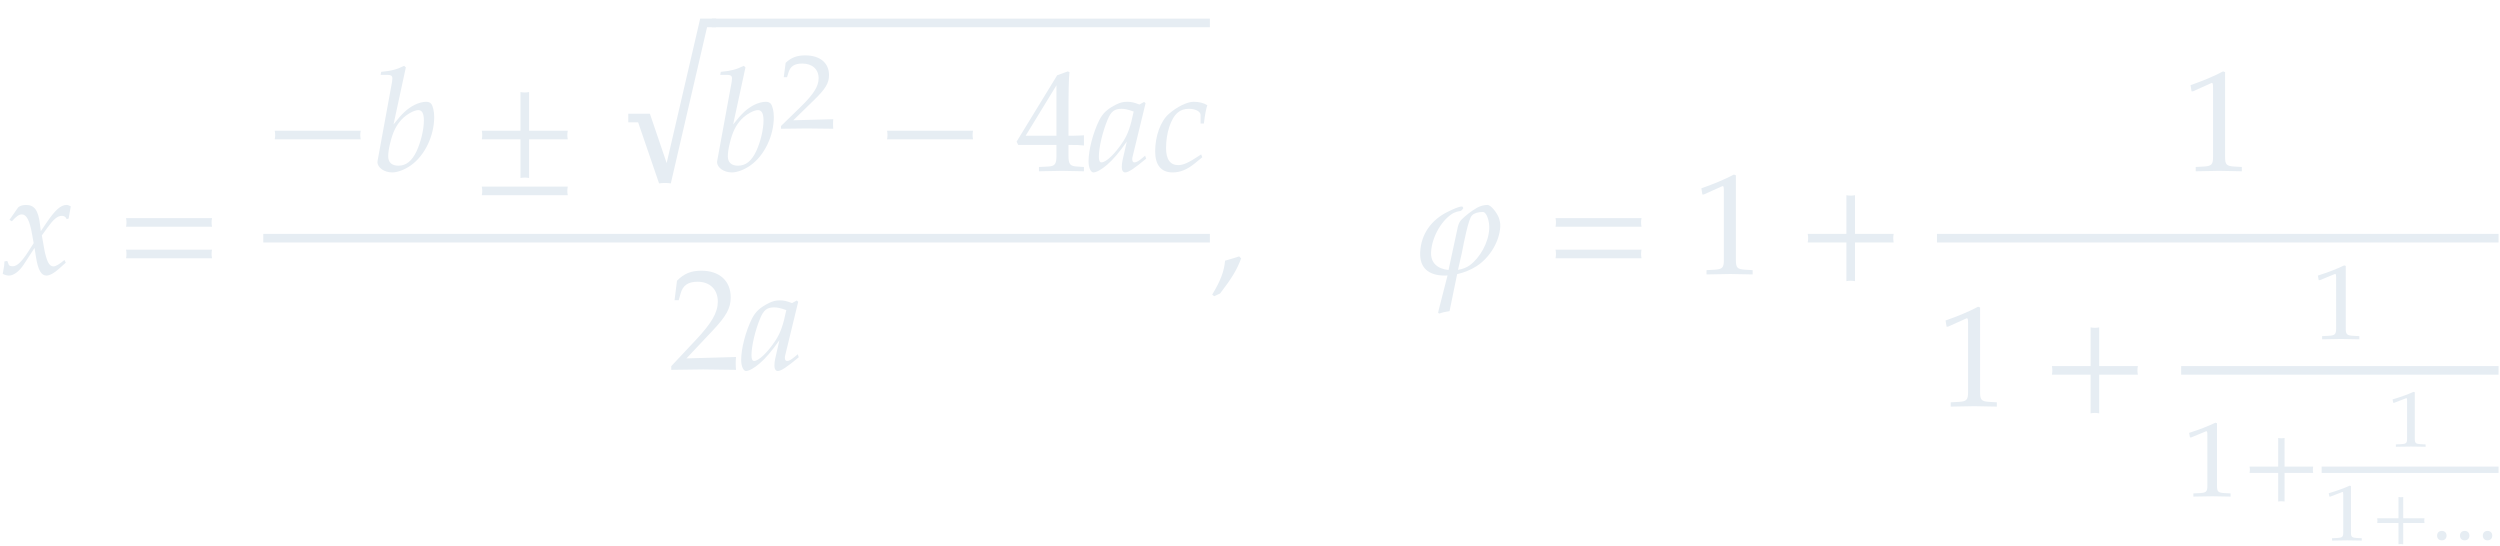
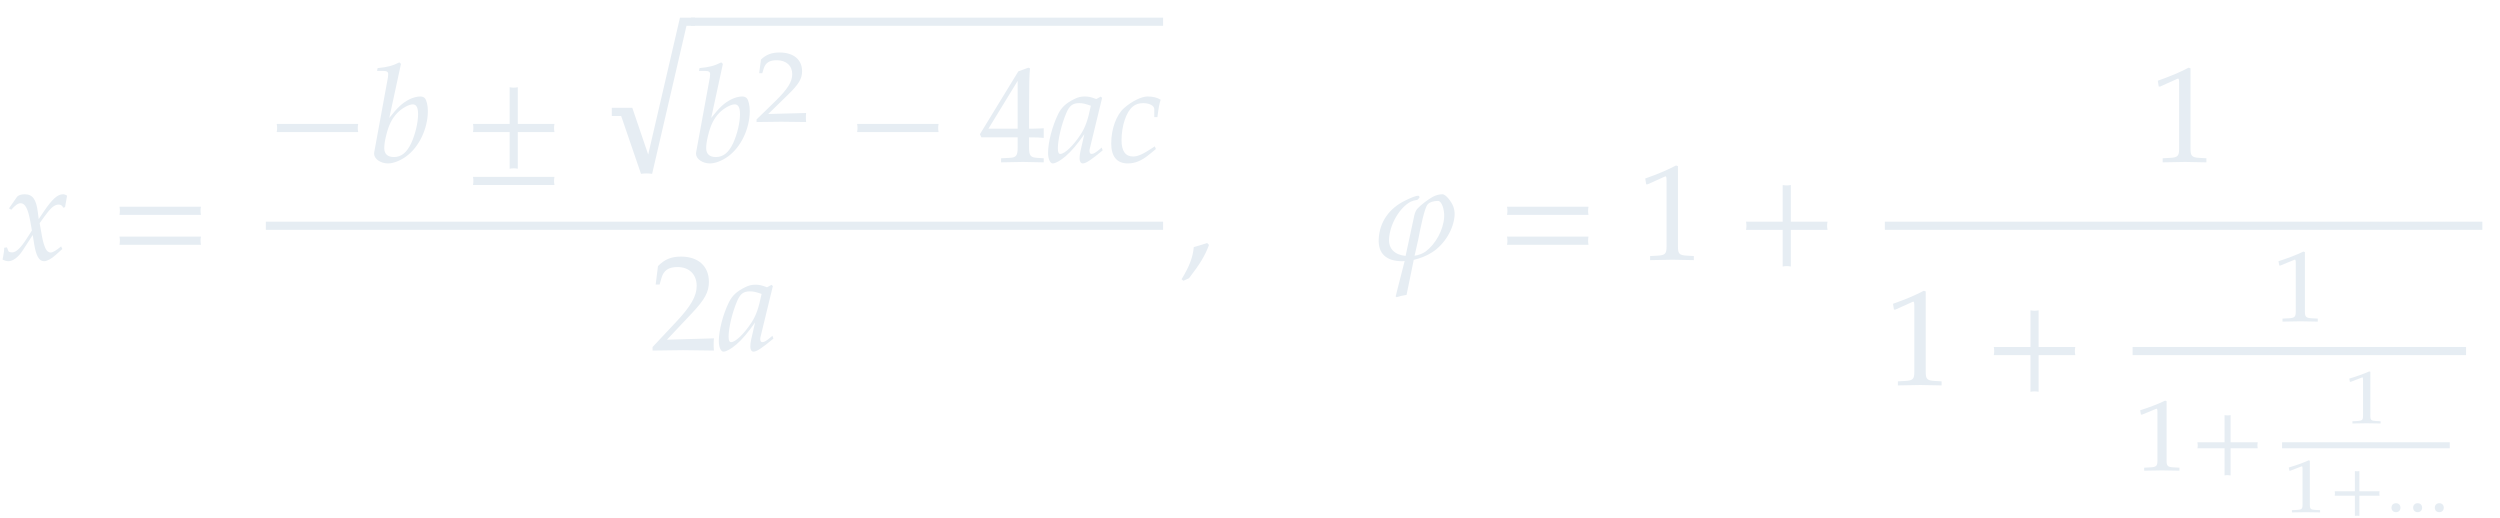
- <svg xmlns="http://www.w3.org/2000/svg" role="img" viewBox="-10 -10 17448.906 3808.95">
+ <svg xmlns="http://www.w3.org/2000/svg" role="img" viewBox="-10 -10 18408.906 3808.95">
  <g fill="#e6edf3" stroke="none">
-     <rect height="60" width="3919.694" x="13509.213" y="1622.43" />
-     <rect height="60" width="2215.25" x="15213.657" y="2544.99" />
-     <rect height="44.4" width="1234.75" x="16194.157" y="3246.55" />
-     <g transform="translate(16955.906, 3761.45) scale(0.55, -0.55)">
+     <rect height="60" width="4399.694" x="13869.213" y="1622.43" />
+     <rect height="60" width="2455.25" x="15693.657" y="2544.99" />
+     <rect height="44.4" width="1234.75" x="16794.156" y="3246.55" />
+     <g transform="translate(17555.906, 3761.45) scale(0.55, -0.55)">
      <path d="M200 60 C200 96 176 120 140 120 C104 120 80 96 80 60 C80 24 104 0 140 0 C176 0 200 24 200 60 Z M490 60 C490 96 466 120 430 120 C394 120 370 96 370 60 C370 24 394 0 430 0 C466 0 490 24 490 60 Z M780 60 C780 96 756 120 720 120 C684 120 660 96 660 60 C660 24 684 0 720 0 C756 0 780 24 780 60 Z" />
    </g>
-     <g transform="translate(16537.906, 3761.45) scale(0.55, -0.55)">
+     <g transform="translate(17137.906, 3761.45) scale(0.55, -0.55)">
      <path d="M680 220 C678 230 677 240 677 250 C677 260 678 270 680 280 L410 280 L410 550 C400 548 390 547 380 547 C370 547 360 548 350 550 L350 280 L80 280 C82 270 83 260 83 250 C83 240 82 230 80 220 L350 220 L350 -50 C360 -48 370 -47 380 -47 C390 -47 400 -48 410 -50 L410 220 Z" />
    </g>
-     <g transform="translate(16194.157, 3761.45) scale(0.55, -0.55)">
+     <g transform="translate(16794.156, 3761.45) scale(0.55, -0.55)">
      <path d="M509 -3 L509 27 L448 30 C384 33 372 44 372 96 L372 689 L356 694 C280 660 197 630 90 598 L98 555 L110 555 L261 613 L265 614 C272 614 274 605 274 581 L274 96 C274 44 261 33 198 30 L132 27 L132 -3 L325 0 Z" />
    </g>
-     <g transform="translate(16639.656, 3106.69) scale(0.55, -0.55)">
+     <g transform="translate(17239.656, 3106.69) scale(0.55, -0.55)">
      <path d="M509 -3 L509 27 L448 30 C384 33 372 44 372 96 L372 689 L356 694 C280 660 197 630 90 598 L98 555 L110 555 L261 613 L265 614 C272 614 274 605 274 581 L274 96 C274 44 261 33 198 30 L132 27 L132 -3 L325 0 Z" />
    </g>
-     <g transform="translate(15631.757, 3453.75) scale(0.74, -0.74)">
+     <g transform="translate(16111.757, 3453.75) scale(0.74, -0.74)">
      <path d="M680 220 C678 230 677 240 677 250 C677 260 678 270 680 280 L410 280 L410 550 C400 548 390 547 380 547 C370 547 360 548 350 550 L350 280 L80 280 C82 270 83 260 83 250 C83 240 82 230 80 220 L350 220 L350 -50 C360 -48 370 -47 380 -47 C390 -47 400 -48 410 -50 L410 220 Z" />
    </g>
-     <g transform="translate(15213.657, 3453.75) scale(0.74, -0.74)">
+     <g transform="translate(15693.657, 3453.75) scale(0.74, -0.74)">
      <path d="M466 -3 L466 27 L409 30 C349 33 338 44 338 96 L338 689 L323 694 C252 660 175 630 75 598 L83 555 L94 555 L235 613 L238 614 C244 614 247 605 247 581 L247 96 C247 44 235 33 176 30 L115 27 L115 -3 L294 0 Z" />
    </g>
-     <g transform="translate(16112.232, 2355.99) scale(0.74, -0.74)">
+     <g transform="translate(16712.232, 2355.99) scale(0.74, -0.74)">
      <path d="M466 -3 L466 27 L409 30 C349 33 338 44 338 96 L338 689 L323 694 C252 660 175 630 75 598 L83 555 L94 555 L235 613 L238 614 C244 614 247 605 247 581 L247 96 C247 44 235 33 176 30 L115 27 L115 -3 L294 0 Z" />
    </g>
-     <g transform="translate(14231.436, 2824.99) scale(1.0, -1.0)">
+     <g transform="translate(14591.436, 2824.99) scale(1.0, -1.0)">
      <path d="M680 220 C678 230 677 240 677 250 C677 260 678 270 680 280 L410 280 L410 550 C400 548 390 547 380 547 C370 547 360 548 350 550 L350 280 L80 280 C82 270 83 260 83 250 C83 240 82 230 80 220 L350 220 L350 -50 C360 -48 370 -47 380 -47 C390 -47 400 -48 410 -50 L410 220 Z" />
    </g>
-     <g transform="translate(13509.213, 2824.99) scale(1.0, -1.0)">
+     <g transform="translate(13869.213, 2824.99) scale(1.0, -1.0)">
      <path d="M418 -3 L418 27 L366 30 C311 33 301 44 301 96 L301 689 L287 694 C222 660 151 630 60 598 L67 555 L77 555 L206 613 L209 614 C215 614 217 605 217 581 L217 96 C217 44 206 33 152 30 L96 27 L96 -3 L261 0 Z" />
    </g>
-     <g transform="translate(15219.061, 1182.43) scale(1.0, -1.0)">
+     <g transform="translate(15819.061, 1182.43) scale(1.0, -1.0)">
      <path d="M418 -3 L418 27 L366 30 C311 33 301 44 301 96 L301 689 L287 694 C222 660 151 630 60 598 L67 555 L77 555 L206 613 L209 614 C215 614 217 605 217 581 L217 96 C217 44 206 33 152 30 L96 27 L96 -3 L261 0 Z" />
    </g>
-     <g transform="translate(12526.99, 1902.43) scale(1.0, -1.0)">
+     <g transform="translate(12766.99, 1902.43) scale(1.0, -1.0)">
      <path d="M680 220 C678 230 677 240 677 250 C677 260 678 270 680 280 L410 280 L410 550 C400 548 390 547 380 547 C370 547 360 548 350 550 L350 280 L80 280 C82 270 83 260 83 250 C83 240 82 230 80 220 L350 220 L350 -50 C360 -48 370 -47 380 -47 C390 -47 400 -48 410 -50 L410 220 Z" />
    </g>
-     <g transform="translate(11804.768, 1902.43) scale(1.0, -1.0)">
+     <g transform="translate(12044.768, 1902.43) scale(1.0, -1.0)">
      <path d="M418 -3 L418 27 L366 30 C311 33 301 44 301 96 L301 689 L287 694 C222 660 151 630 60 598 L67 555 L77 555 L206 613 L209 614 C215 614 217 605 217 581 L217 96 C217 44 206 33 152 30 L96 27 L96 -3 L261 0 Z" />
    </g>
-     <g transform="translate(10766.989, 1902.43) scale(1.0, -1.0)">
+     <g transform="translate(11006.989, 1902.43) scale(1.0, -1.0)">
      <path d="M680 330 C678 340 677 350 677 360 C677 370 678 380 680 390 L80 390 C82 380 83 370 83 360 C83 350 82 340 80 330 Z M680 110 C678 120 677 130 677 140 C677 150 678 160 680 170 L80 170 C82 160 83 150 83 140 C83 130 82 120 80 110 Z" />
    </g>
-     <g transform="translate(9851.212, 1902.43) scale(1.0, -1.0)">
+     <g transform="translate(10091.212, 1902.43) scale(1.0, -1.0)">
      <path d="M610 331 C611 355 606 376 599 395 C587 425 547 482 520 482 C497 482 471 475 449 463 C410 441 362 404 336 376 C326 365 318 346 314 330 L249 28 C170 36 124 79 127 151 C132 263 207 385 286 427 C299 433 316 438 336 441 C346 450 345 450 352 459 C349 470 345 471 342 471 C320 471 280 452 249 437 C127 379 57 277 51 152 C46 45 107 -11 224 -11 C230 -11 236 -11 242 -10 L185 -233 L176 -270 L183 -276 C204 -269 224 -264 256 -259 L309 -1 C357 10 405 29 445 55 C537 114 605 228 610 331 Z M533 315 C528 218 468 113 396 60 C374 45 347 34 315 29 L342 148 C357 227 389 389 413 409 C426 424 455 433 488 433 C515 433 536 368 533 315 Z" />
    </g>
-     <g transform="translate(8434.545, 1902.43) scale(1.0, -1.0)">
+     <g transform="translate(8674.545, 1902.43) scale(1.0, -1.0)">
      <path d="M218 109 L204 123 C177 114 159 108 106 93 C99 17 74 -48 16 -144 L30 -155 L71 -136 C152 -31 190 32 218 109 Z" />
    </g>
-     <rect height="60" width="6606.989" x="1827.556" y="1622.43" />
-     <g transform="translate(5159.05, 2568.43) scale(1.0, -1.0)">
+     <rect height="60" width="6606.989" x="1947.556" y="1622.43" />
+     <g transform="translate(5279.05, 2568.43) scale(1.0, -1.0)">
      <path d="M406 85 L399 106 C392 100 391 99 386 95 C354 68 339 59 324 59 C314 59 309 67 309 83 C309 87 309 90 310 93 L402 472 L392 481 L359 463 C320 478 301 482 274 482 C246 482 226 477 199 464 C136 433 104 403 79 354 C35 265 4 146 4 66 C4 23 19 -11 38 -11 C59 -11 96 10 133 42 C176 79 216 126 271 204 L242 77 C238 59 236 42 236 26 C236 3 245 -11 260 -11 C283 -11 324 17 406 85 Z M319 414 C297 307 278 255 245 204 C190 120 127 59 94 59 C82 59 76 72 76 99 C76 163 102 274 137 357 C161 415 185 433 234 433 C257 433 276 429 319 414 Z" />
    </g>
-     <g transform="translate(4659.05, 2568.43) scale(1.0, -1.0)">
+     <g transform="translate(4779.05, 2568.43) scale(1.0, -1.0)">
      <path d="M468 -3 C466 18 466 28 466 42 C466 55 466 65 468 87 L122 77 L304 270 C401 373 431 428 431 503 C431 618 353 689 226 689 C154 689 105 669 56 619 L39 483 L68 483 L81 529 C97 587 133 612 200 612 C286 612 341 558 341 473 C341 398 299 324 186 204 L16 23 L16 -3 L239 0 Z" />
    </g>
-     <g transform="translate(4255.0, 959.9999) scale(1.0, -1.0)">
+     <g transform="translate(4375.0, 959.9999) scale(1.0, -1.0)">
      <path d="M733 780 L733 840 L622 840 L388 -168 L271 176 L120 176 L120 116 L189 116 L335 -310 C349 -308 362 -307 376 -307 C390 -307 403 -308 417 -310 L670 780 Z" />
    </g>
-     <rect height="60" width="3476.544" x="4958" y="120" />
-     <g transform="translate(8027.544, 1182.43) scale(1.0, -1.0)">
+     <rect height="60" width="3476.544" x="5078" y="120" />
+     <g transform="translate(8147.544, 1182.43) scale(1.0, -1.0)">
      <path d="M389 458 C364 474 331 482 293 482 C248 482 177 447 120 397 C63 347 25 243 25 136 C25 40 67 -11 147 -11 C201 -11 249 9 304 54 L354 95 L346 115 L331 105 C259 57 221 40 186 40 C130 40 101 80 101 159 C101 265 135 368 183 407 C204 425 229 433 261 433 C306 433 342 414 342 390 L342 330 L365 330 C373 395 380 432 389 458 Z" />
    </g>
-     <g transform="translate(7583.544, 1182.43) scale(1.0, -1.0)">
+     <g transform="translate(7703.544, 1182.43) scale(1.0, -1.0)">
      <path d="M406 85 L399 106 C392 100 391 99 386 95 C354 68 339 59 324 59 C314 59 309 67 309 83 C309 87 309 90 310 93 L402 472 L392 481 L359 463 C320 478 301 482 274 482 C246 482 226 477 199 464 C136 433 104 403 79 354 C35 265 4 146 4 66 C4 23 19 -11 38 -11 C59 -11 96 10 133 42 C176 79 216 126 271 204 L242 77 C238 59 236 42 236 26 C236 3 245 -11 260 -11 C283 -11 324 17 406 85 Z M319 414 C297 307 278 255 245 204 C190 120 127 59 94 59 C82 59 76 72 76 99 C76 163 102 274 137 357 C161 415 185 433 234 433 C257 433 276 429 319 414 Z" />
    </g>
-     <g transform="translate(7083.544, 1182.43) scale(1.0, -1.0)">
+     <g transform="translate(7203.544, 1182.43) scale(1.0, -1.0)">
      <path d="M472 -3 L472 27 L424 30 C375 33 364 46 364 106 L364 181 C423 181 444 180 472 177 L472 248 C472 248 423 245 391 245 L364 245 L364 384 C364 562 366 648 371 689 L359 694 L285 667 L2 204 L13 181 L280 181 L280 106 C280 46 269 32 220 30 L158 27 L158 -3 L319 0 Z M280 245 L65 245 L280 597 Z" />
    </g>
-     <g transform="translate(6101.322, 1182.43) scale(1.0, -1.0)">
+     <g transform="translate(6221.322, 1182.43) scale(1.0, -1.0)">
      <path d="M680 220 C678 230 677 240 677 250 C677 260 678 270 680 280 L80 280 C82 270 83 260 83 250 C83 240 82 230 80 220 Z" />
    </g>
-     <g transform="translate(5421.0, 886.4299) scale(0.74, -0.74)">
+     <g transform="translate(5541.0, 886.4299) scale(0.74, -0.74)">
      <path d="M520 -3 C518 18 518 28 518 42 C518 55 518 65 520 87 L143 77 L341 270 C447 373 480 428 480 503 C480 618 395 689 256 689 C178 689 124 669 71 619 L53 483 L84 483 L98 529 C116 587 155 612 228 612 C322 612 382 558 382 473 C382 398 336 324 213 204 L27 23 L27 -3 L271 0 Z" />
    </g>
-     <g transform="translate(4958.0, 1182.43) scale(1.0, -1.0)">
+     <g transform="translate(5078.0, 1182.43) scale(1.0, -1.0)">
      <path d="M433 376 C433 414 424 453 412 468 C405 477 392 482 377 482 C353 482 323 474 295 460 C244 433 211 403 149 324 L235 722 L223 733 C171 707 135 698 63 691 L59 670 L107 670 C131 670 141 663 141 646 C141 639 140 628 139 622 L38 71 C37 68 37 64 37 61 C37 22 85 -11 140 -11 C177 -11 228 8 271 39 C367 107 433 244 433 376 Z M361 352 C361 288 340 202 310 137 C277 68 237 36 183 36 C137 36 112 59 112 101 C112 126 116 154 125 191 C144 271 168 319 208 361 C241 395 293 424 322 424 C348 424 361 401 361 352 Z" />
    </g>
-     <g transform="translate(3272.778, 1182.43) scale(1.0, -1.0)">
+     <g transform="translate(3392.778, 1182.43) scale(1.0, -1.0)">
      <path d="M680 -170 C678 -160 677 -150 677 -140 C677 -130 678 -120 680 -110 L80 -110 C82 -120 83 -130 83 -140 C83 -150 82 -160 80 -170 Z M680 220 C678 230 677 240 677 250 C677 260 678 270 680 280 L410 280 L410 550 C400 548 390 547 380 547 C370 547 360 548 350 550 L350 280 L80 280 C82 270 83 260 83 250 C83 240 82 230 80 220 L350 220 L350 -50 C360 -48 370 -47 380 -47 C390 -47 400 -48 410 -50 L410 220 Z" />
    </g>
-     <g transform="translate(2587.556, 1182.43) scale(1.0, -1.0)">
+     <g transform="translate(2707.556, 1182.43) scale(1.0, -1.0)">
      <path d="M433 376 C433 414 424 453 412 468 C405 477 392 482 377 482 C353 482 323 474 295 460 C244 433 211 403 149 324 L235 722 L223 733 C171 707 135 698 63 691 L59 670 L107 670 C131 670 141 663 141 646 C141 639 140 628 139 622 L38 71 C37 68 37 64 37 61 C37 22 85 -11 140 -11 C177 -11 228 8 271 39 C367 107 433 244 433 376 Z M361 352 C361 288 340 202 310 137 C277 68 237 36 183 36 C137 36 112 59 112 101 C112 126 116 154 125 191 C144 271 168 319 208 361 C241 395 293 424 322 424 C348 424 361 401 361 352 Z" />
    </g>
-     <g transform="translate(1827.556, 1182.43) scale(1.0, -1.0)">
+     <g transform="translate(1947.556, 1182.43) scale(1.0, -1.0)">
      <path d="M680 220 C678 230 677 240 677 250 C677 260 678 270 680 280 L80 280 C82 270 83 260 83 250 C83 240 82 230 80 220 Z" />
    </g>
    <g transform="translate(789.7778, 1902.43) scale(1.0, -1.0)">
      <path d="M680 330 C678 340 677 350 677 360 C677 370 678 380 680 390 L80 390 C82 380 83 370 83 360 C83 350 82 340 80 330 Z M680 110 C678 120 677 130 677 140 C677 150 678 160 680 170 L80 170 C82 160 83 150 83 140 C83 130 82 120 80 110 Z" />
    </g>
    <g transform="translate(0.0, 1902.43) scale(1.0, -1.0)">
      <path d="M484 472 C472 479 463 482 454 482 C414 482 374 446 312 354 L275 299 L269 347 C257 446 230 482 171 482 C145 482 123 474 114 461 L56 378 L73 368 C103 402 123 416 142 416 C175 416 197 375 214 277 L225 215 L185 153 C142 86 108 54 80 54 C65 54 54 58 52 63 L41 91 L21 88 C21 68 19 55 13 23 C11 11 10 8 9 1 C24 -7 40 -11 52 -11 C85 -11 124 18 155 65 L231 182 L242 113 C256 28 278 -11 314 -11 C336 -11 368 6 400 35 L449 79 L440 98 C404 68 379 53 363 53 C348 53 335 63 325 83 C316 102 305 139 300 168 L282 269 L317 318 C364 383 391 406 422 406 C438 406 450 398 455 383 L469 387 Z" />
    </g>
  </g>
</svg>
